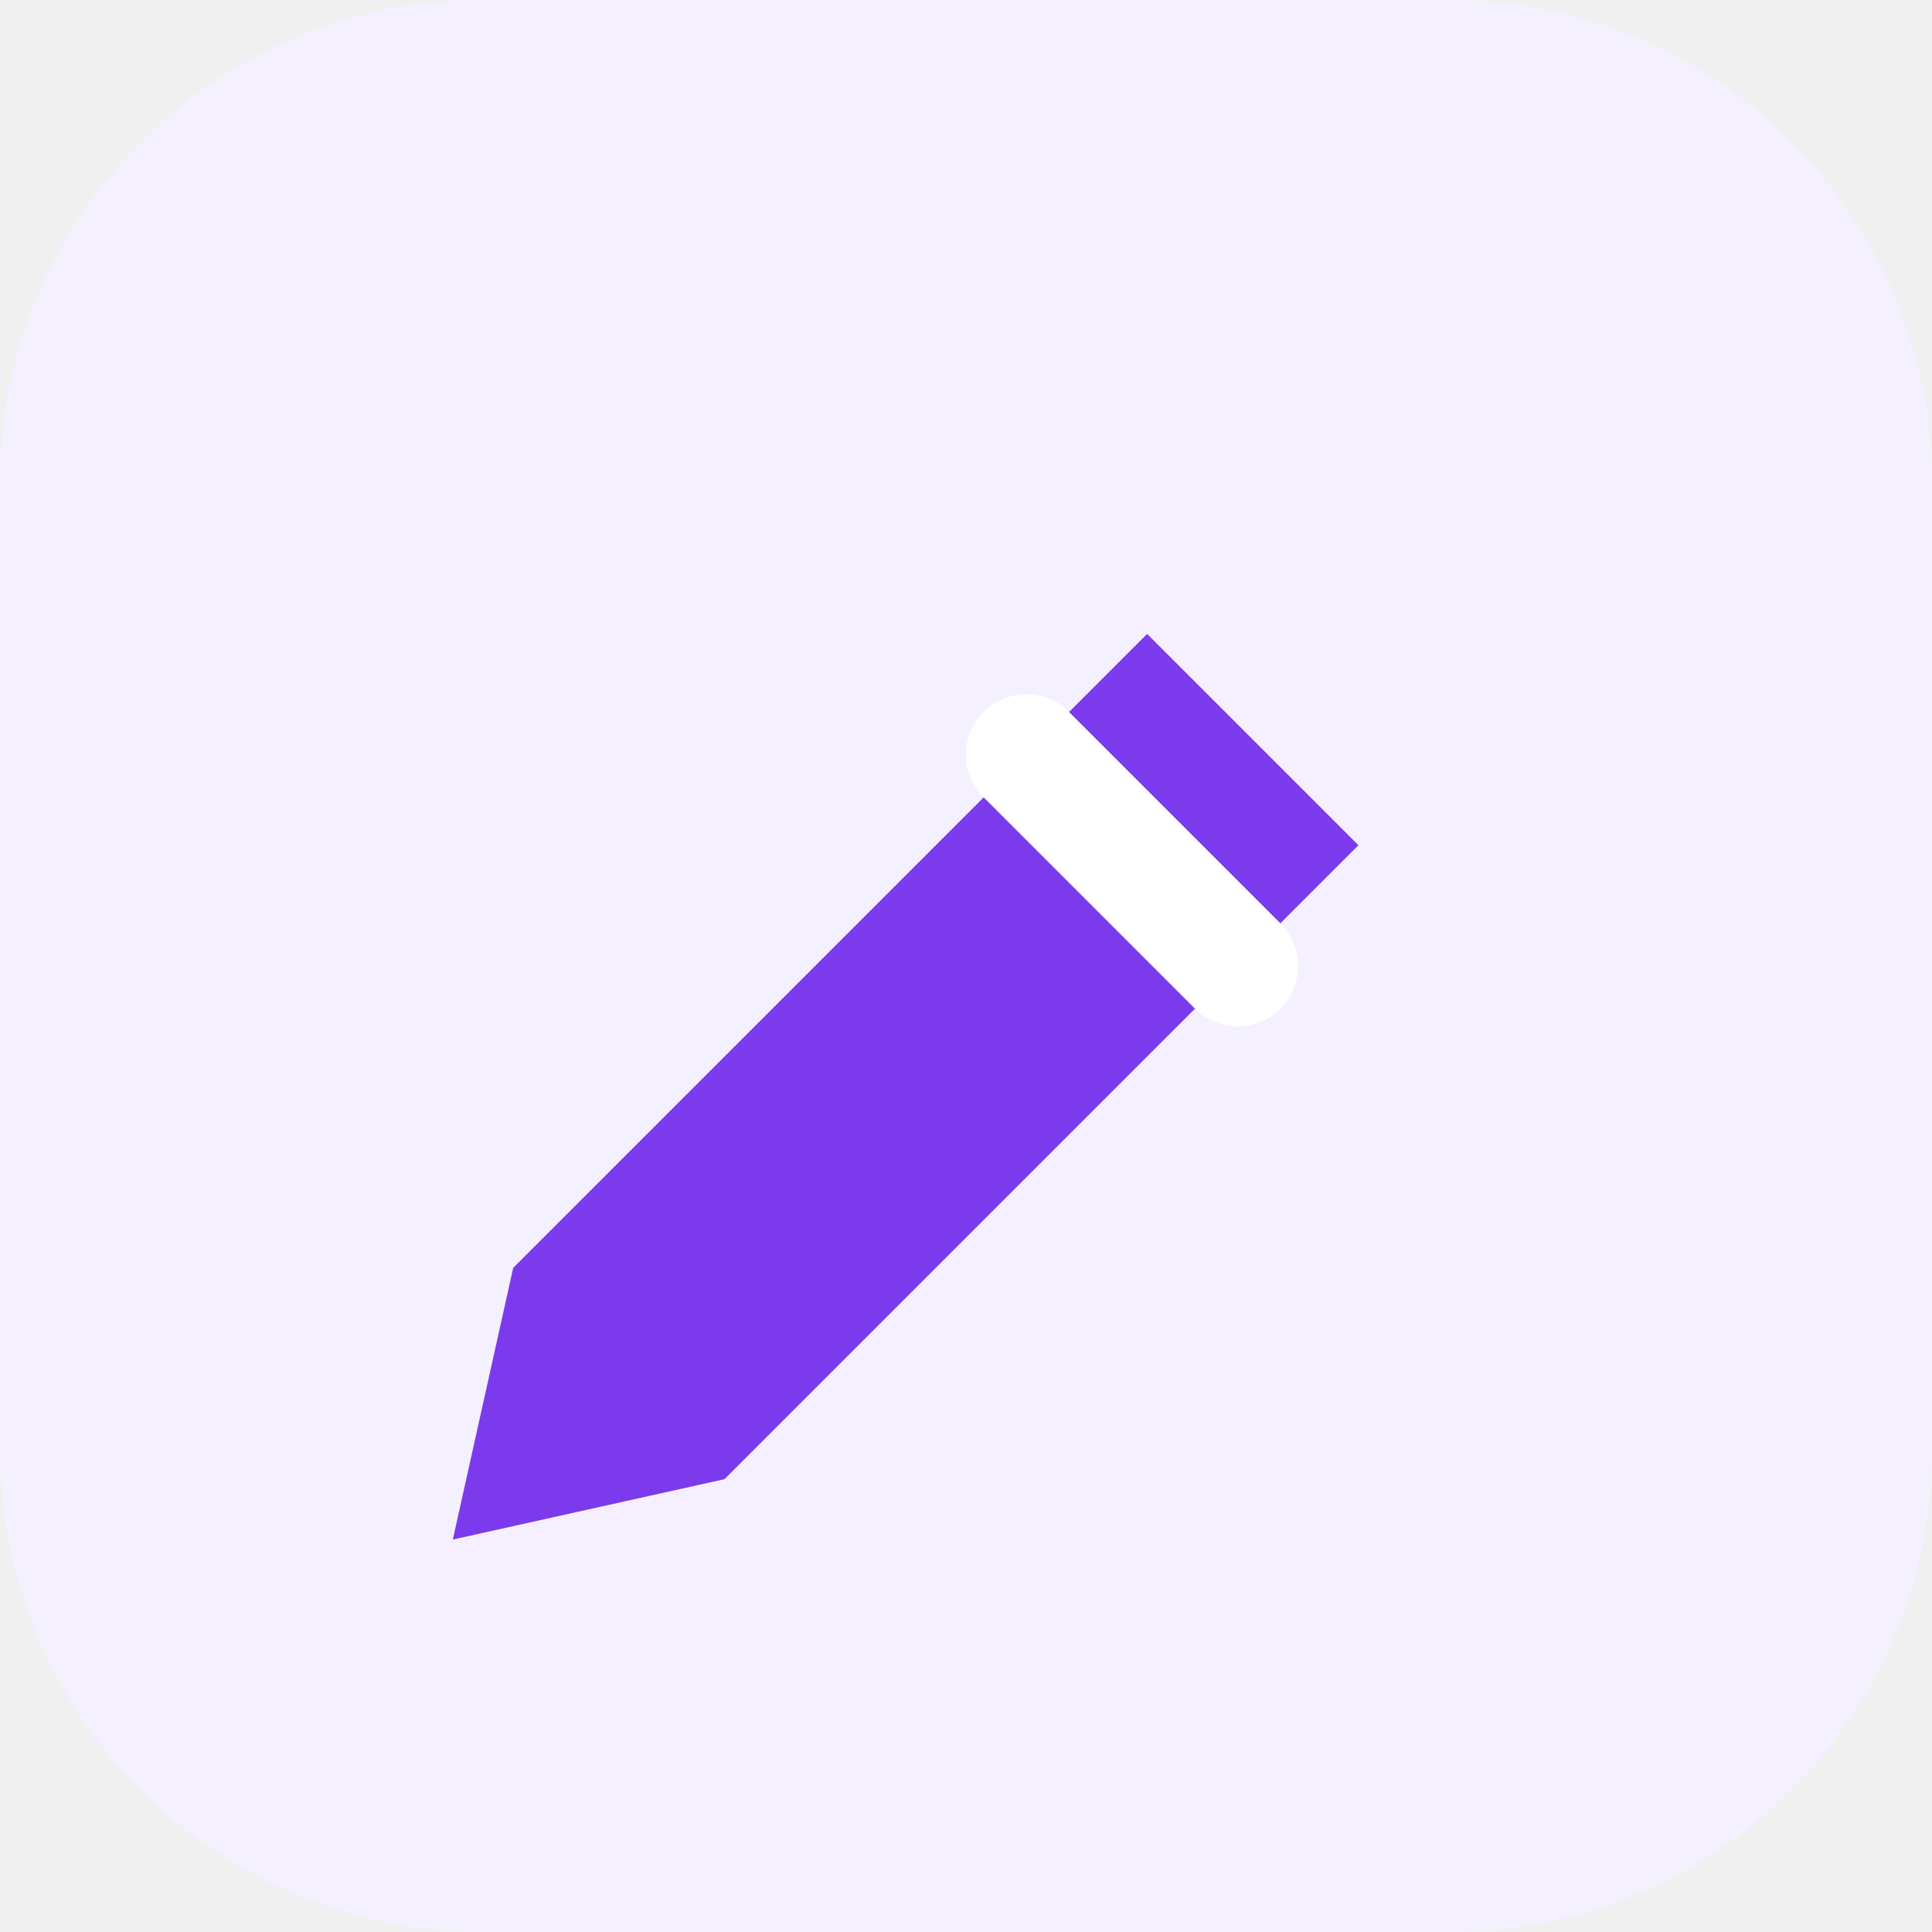
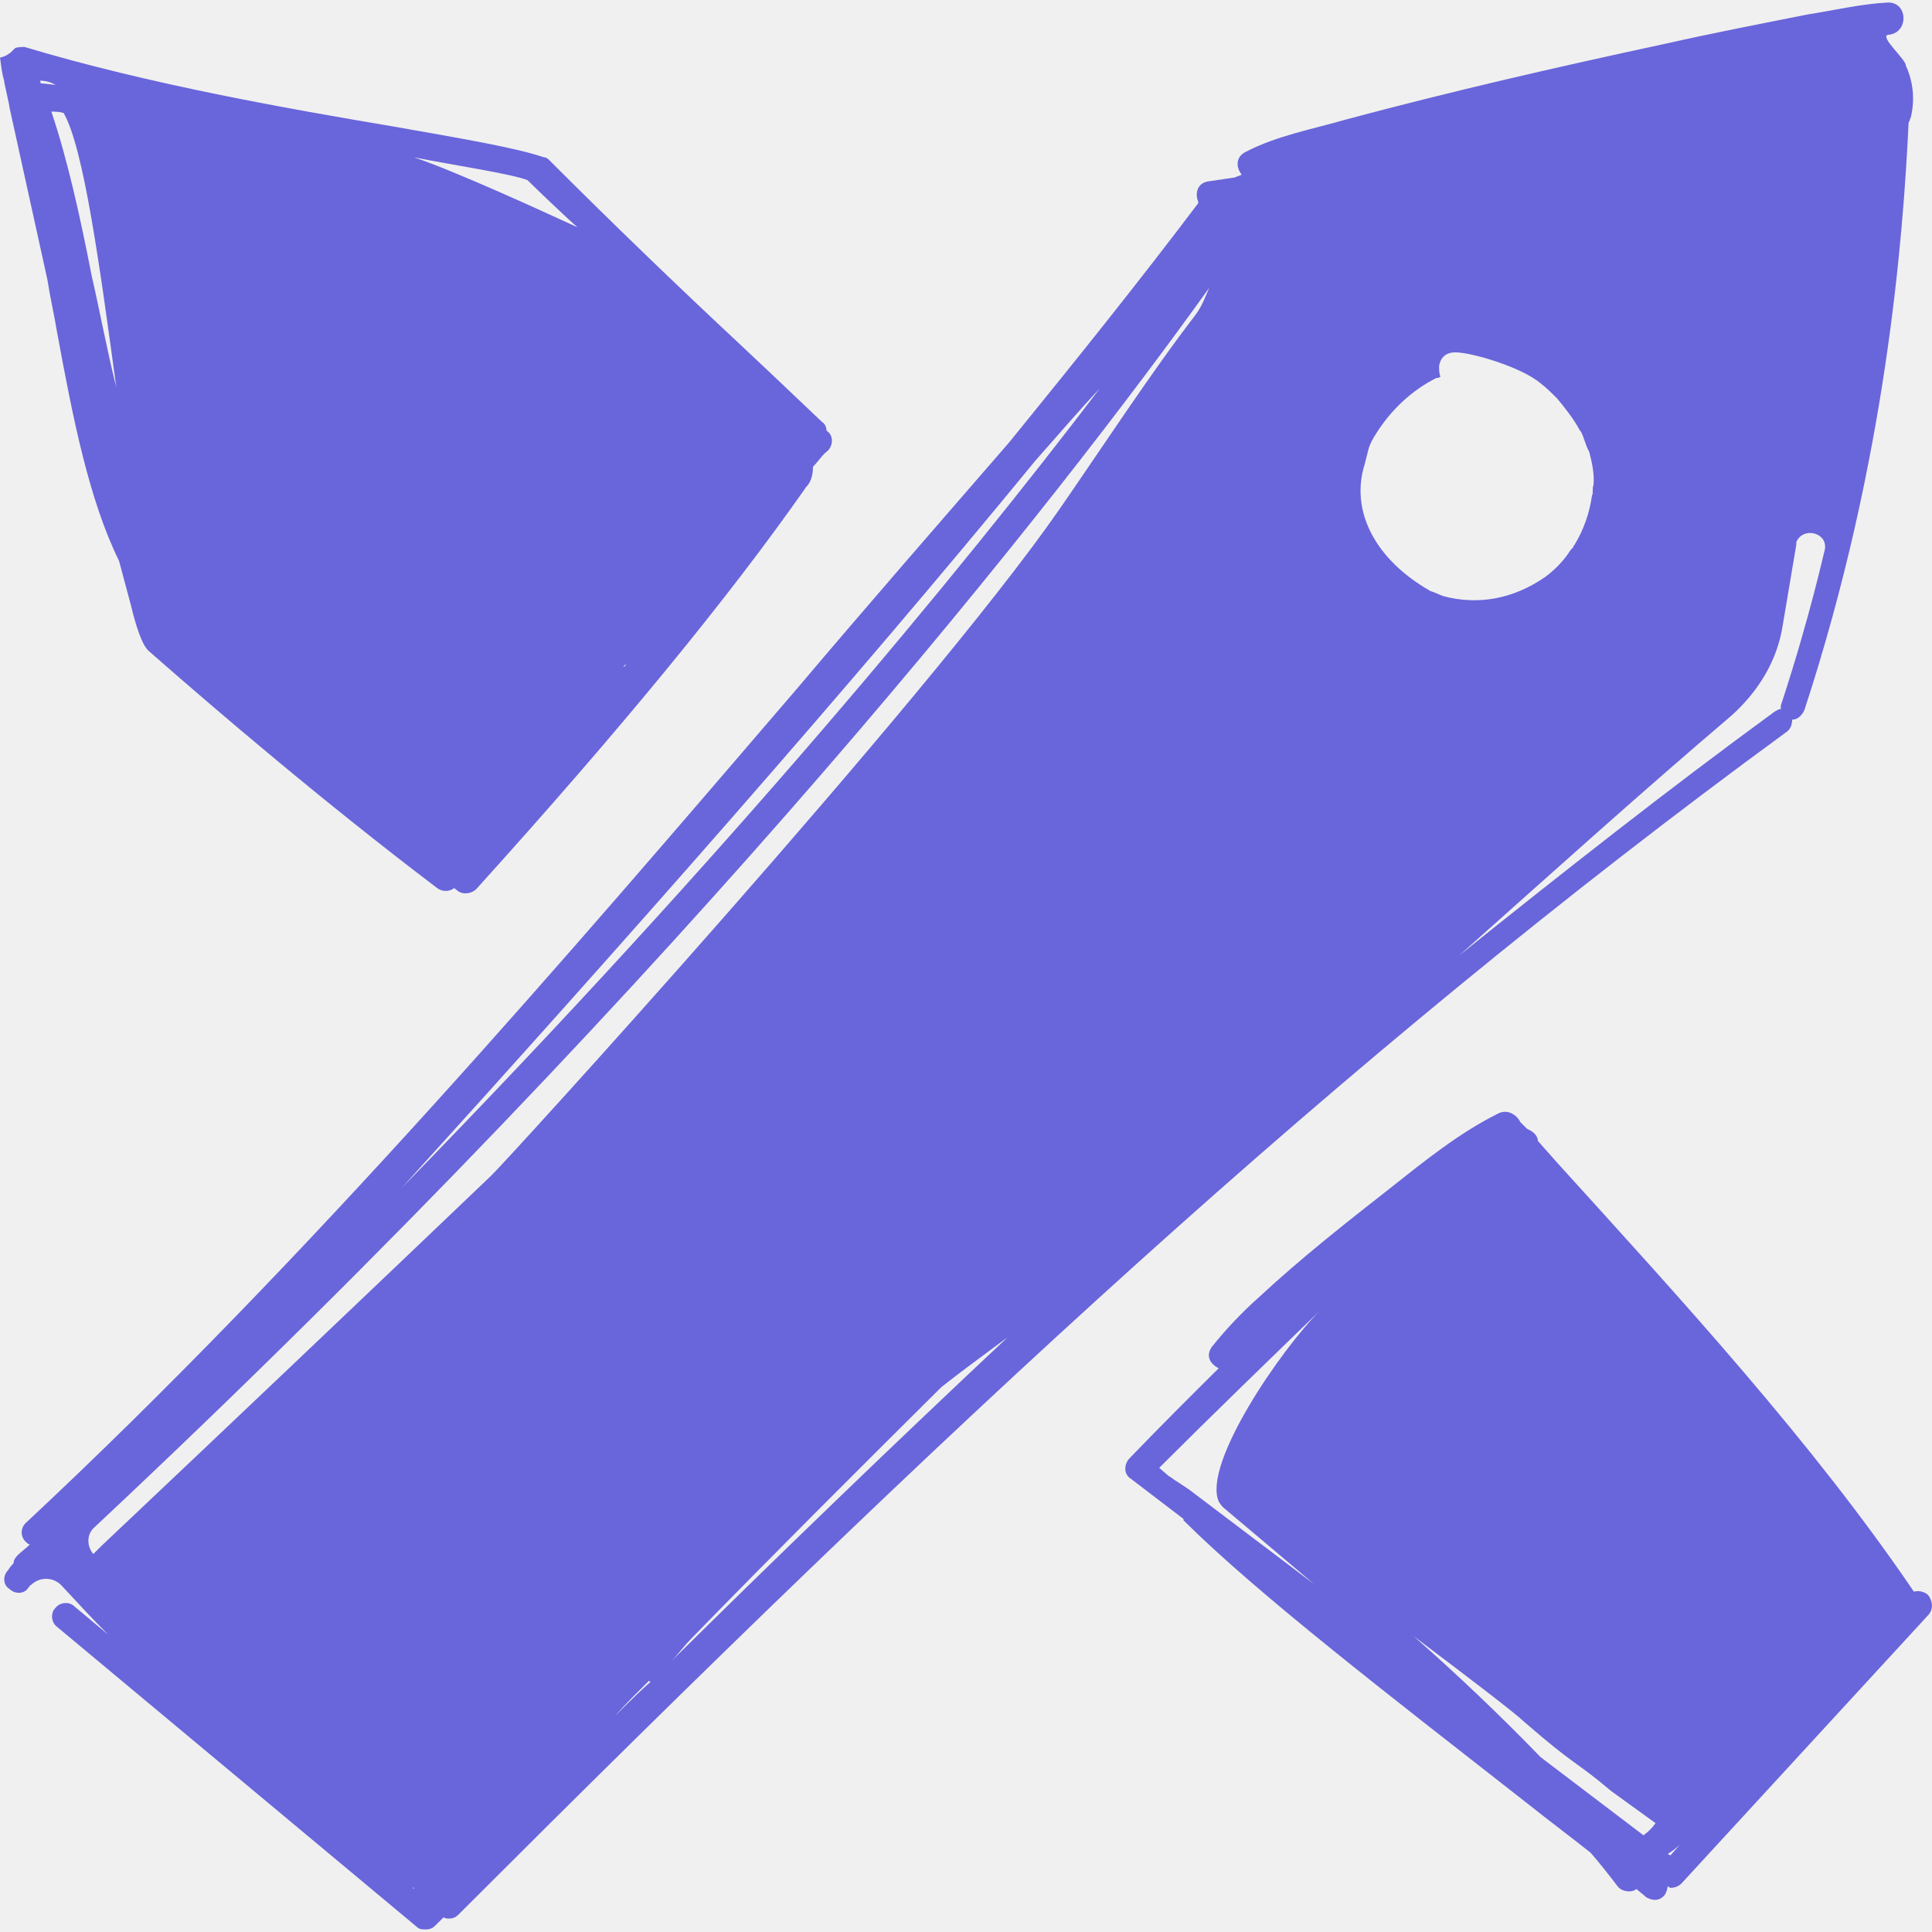
- <svg xmlns="http://www.w3.org/2000/svg" viewBox="0 0 64 64">
-   <rect width="64" height="64" rx="16" fill="#f5f0ff" />
-   <path d="M17 42 38 21l7 7-21 21-9 2 2-9Z" fill="#7c3aed" />
-   <path d="m34 25 7 7" stroke="#fff" stroke-width="4" stroke-linecap="round" />
+ <svg xmlns="http://www.w3.org/2000/svg" fill="#6965DB" role="img" viewBox="0 0 24 24">
+   <path d="M23.943 19.806a.196.196 0 0 0-.168-.034c-1.26-1.855-2.873-3.61-4.419-5.315l-.252-.284c-.002-.073-.067-.121-.134-.15-.028-.028-.056-.056-.084-.084-.051-.101-.169-.167-.286-.101-.471.235-.907.586-1.327.919-.554.434-1.109.87-1.63 1.354a5.058 5.058 0 0 0-.588.619c-.084.117-.017.217.084.267-.37.368-.74.736-1.109 1.12a.19.19 0 0 0-.051.134c0 .05.034.1.067.117l.656.501v.017c.924.919 2.554 2.173 4.284 3.527.252.201.52.401.773.602.117.134.235.285.336.418.051.066.169.084.235.033.034.034.084.067.118.101a.239.239 0 0 0 .1.034.153.153 0 0 0 .135-.067.237.237 0 0 0 .033-.1c.018 0 .017.017.034.017a.192.192 0 0 0 .135-.051l3.058-3.326c.12-.116.013-.267-.001-.267zm-7.628-.134-1.546-1.17-.151-.1c-.034-.017-.067-.051-.101-.067l-.117-.101c.66-.659 1.33-1.307 2-1.956-.487.484-1.462 1.906-1.261 2.373.002 0 .019.042.067.084.37.311.74.623 1.109.936zm4.1 3.126-1.277-.97a26.906 26.906 0 0 0-1.579-1.504c.689.518 1.277.969 1.361 1.053.672.585.638.485 1.092.87l.554.401c-.073.103-.151.148-.151.151zm.336.25-.034-.017c.051-.033.101-.067.152-.117zM.589 3.475c.033.217.084.434.117.635.202 1.103.403 2.106.773 2.858l.152.568c.051.217.134.485.218.552.857.752 2.167 1.871 3.579 2.942a.177.177 0 0 0 .218 0s0 .016.017.016a.153.153 0 0 0 .118.051.191.191 0 0 0 .134-.051c1.798-1.989 3.142-3.627 4.1-4.997.067-.067.084-.167.084-.251.067-.067.117-.15.185-.2.067-.067.067-.184 0-.235l-.017-.016c0-.033-.017-.084-.051-.101-.42-.401-.722-.685-1.042-.986A93.555 93.555 0 0 1 6.822 1.988c-.017-.017-.034-.034-.067-.034-.336-.117-1.025-.234-1.882-.385C3.596 1.353 1.865 1.052.303.583c0 0-.101 0-.118.017L.135.65C.05.714.022.706 0 .717.017.817.017.884.051 1.001c0 .033.067.301.067.334zm7.191 4.78-.034.034a.036.036 0 0 1 .034-.034zM6.553 2.238c.101.101.521.502.622.586-.437-.201-1.528-.702-2.033-.87.504.101 1.193.201 1.412.284ZM.79 1.403c.252.434.454 1.939.655 3.409-.118-.468-.202-.936-.303-1.371C.992 2.673.84 1.988.638 1.386c.123 0 .152.021.152.017zm-.286-.368c0-.016 0-.033-.017-.033.084 0 .134.017.202.05.001.006-.145-.017-.185-.017zM23.674.817c.017-.066-.336-.367-.218-.385.253-.016.253-.401 0-.401-.336.017-.688.1-1.008.15-.588.117-1.193.234-1.781.367-1.327.285-2.638.586-3.948.937-.403.117-.857.2-1.243.401-.135.067-.118.2-.051.284-.034.017-.051.017-.084.034-.117.017-.218.034-.336.05-.101.017-.152.1-.135.201 0 .016.017.05.017.066-.706.936-1.495 1.923-2.352 2.976-.84.969-1.731 1.989-2.621 3.042-2.84 3.31-6.049 7.071-9.594 10.38a.161.161 0 0 0 0 .234c.017.016.034.033.051.033-.051.051-.101.084-.152.134-.034.034-.051.067-.051.101a.364.364 0 0 0-.067.084c-.067.067-.067.183.017.234.067.066.185.066.235-.017.018-.017.018-.034.034-.034a.265.265 0 0 1 .37 0c.202.218.403.435.588.619l-.42-.351c-.067-.067-.185-.05-.235.017-.068.066-.051.183.016.234l4.469 3.727c.034.034.067.034.118.034.051 0 .084-.017.117-.051l.101-.1c.017.016.05.016.067.016.051 0 .084-.016.118-.05 6.049-6.051 10.922-10.614 16.5-14.693.05-.033.067-.1.067-.15.067 0 .118-.05.151-.117 1.025-3.126 1.227-5.901 1.294-7.271 0-.058.017-.037.017-.067.017-.034.017-.051.017-.051a.978.978 0 0 0-.067-.619zm-10.82 4.914c.268-.301.537-.619.806-.903-1.731 2.273-4.603 5.766-8.67 9.929C7.763 11.699 10.552 8.54 12.854 5.732ZM5.141 23.466c-.016-.017-.016-.017 0-.017zm2.503-2.156c.135-.15.27-.284.421-.434 0 0 0 .016.017.016-.224.198-.433.418-.437.418zm.69-.669c.099-.099.14-.172.285-.318.992-1.019 2.016-2.039 3.058-3.075l.017-.017c.252-.2.554-.418.823-.619a228.063 228.063 0 0 0-4.183 4.029zm6.519-16.732c-.554.719-1.176 1.672-1.697 2.424-1.646 2.373-6.939 8.174-7.057 8.274A1189.647 1189.647 0 0 1 1.26 19.204l-.101.101c-.084-.101-.084-.251.017-.335 7.476-7.004 12.013-12.837 13.845-15.394-.051.117-.084.217-.169.334zm2.906 3.427c-.672-.385-.991-.987-.806-1.571l.051-.201a.775.775 0 0 1 .084-.167c.185-.301.454-.552.756-.702.016 0 .033 0 .05-.017-.017-.034-.017-.084-.017-.134.017-.101.084-.167.202-.167.202 0 .824.184 1.059.385.067.05.134.117.202.184.084.1.218.268.285.401.034.017.067.184.118.268.034.134.067.284.051.418-.017.017 0 .117-.017.117a1.605 1.605 0 0 1-.218.619c-.031.031.006.012-.051.067-.084.134-.202.251-.319.335-.387.267-.824.351-1.261.234-.111-.047-.167-.067-.169-.067zm4.369 1.404c0 .017-.017.05 0 .067-.034 0-.051.017-.084.034-1.327.969-2.621 1.989-3.915 3.026 1.109-.987 2.218-1.989 3.378-2.976.336-.301.571-.685.638-1.12l.169-1.003v-.033c.084-.201.403-.117.353.1-.004-.001-.173.795-.537 1.906z" />
</svg>
